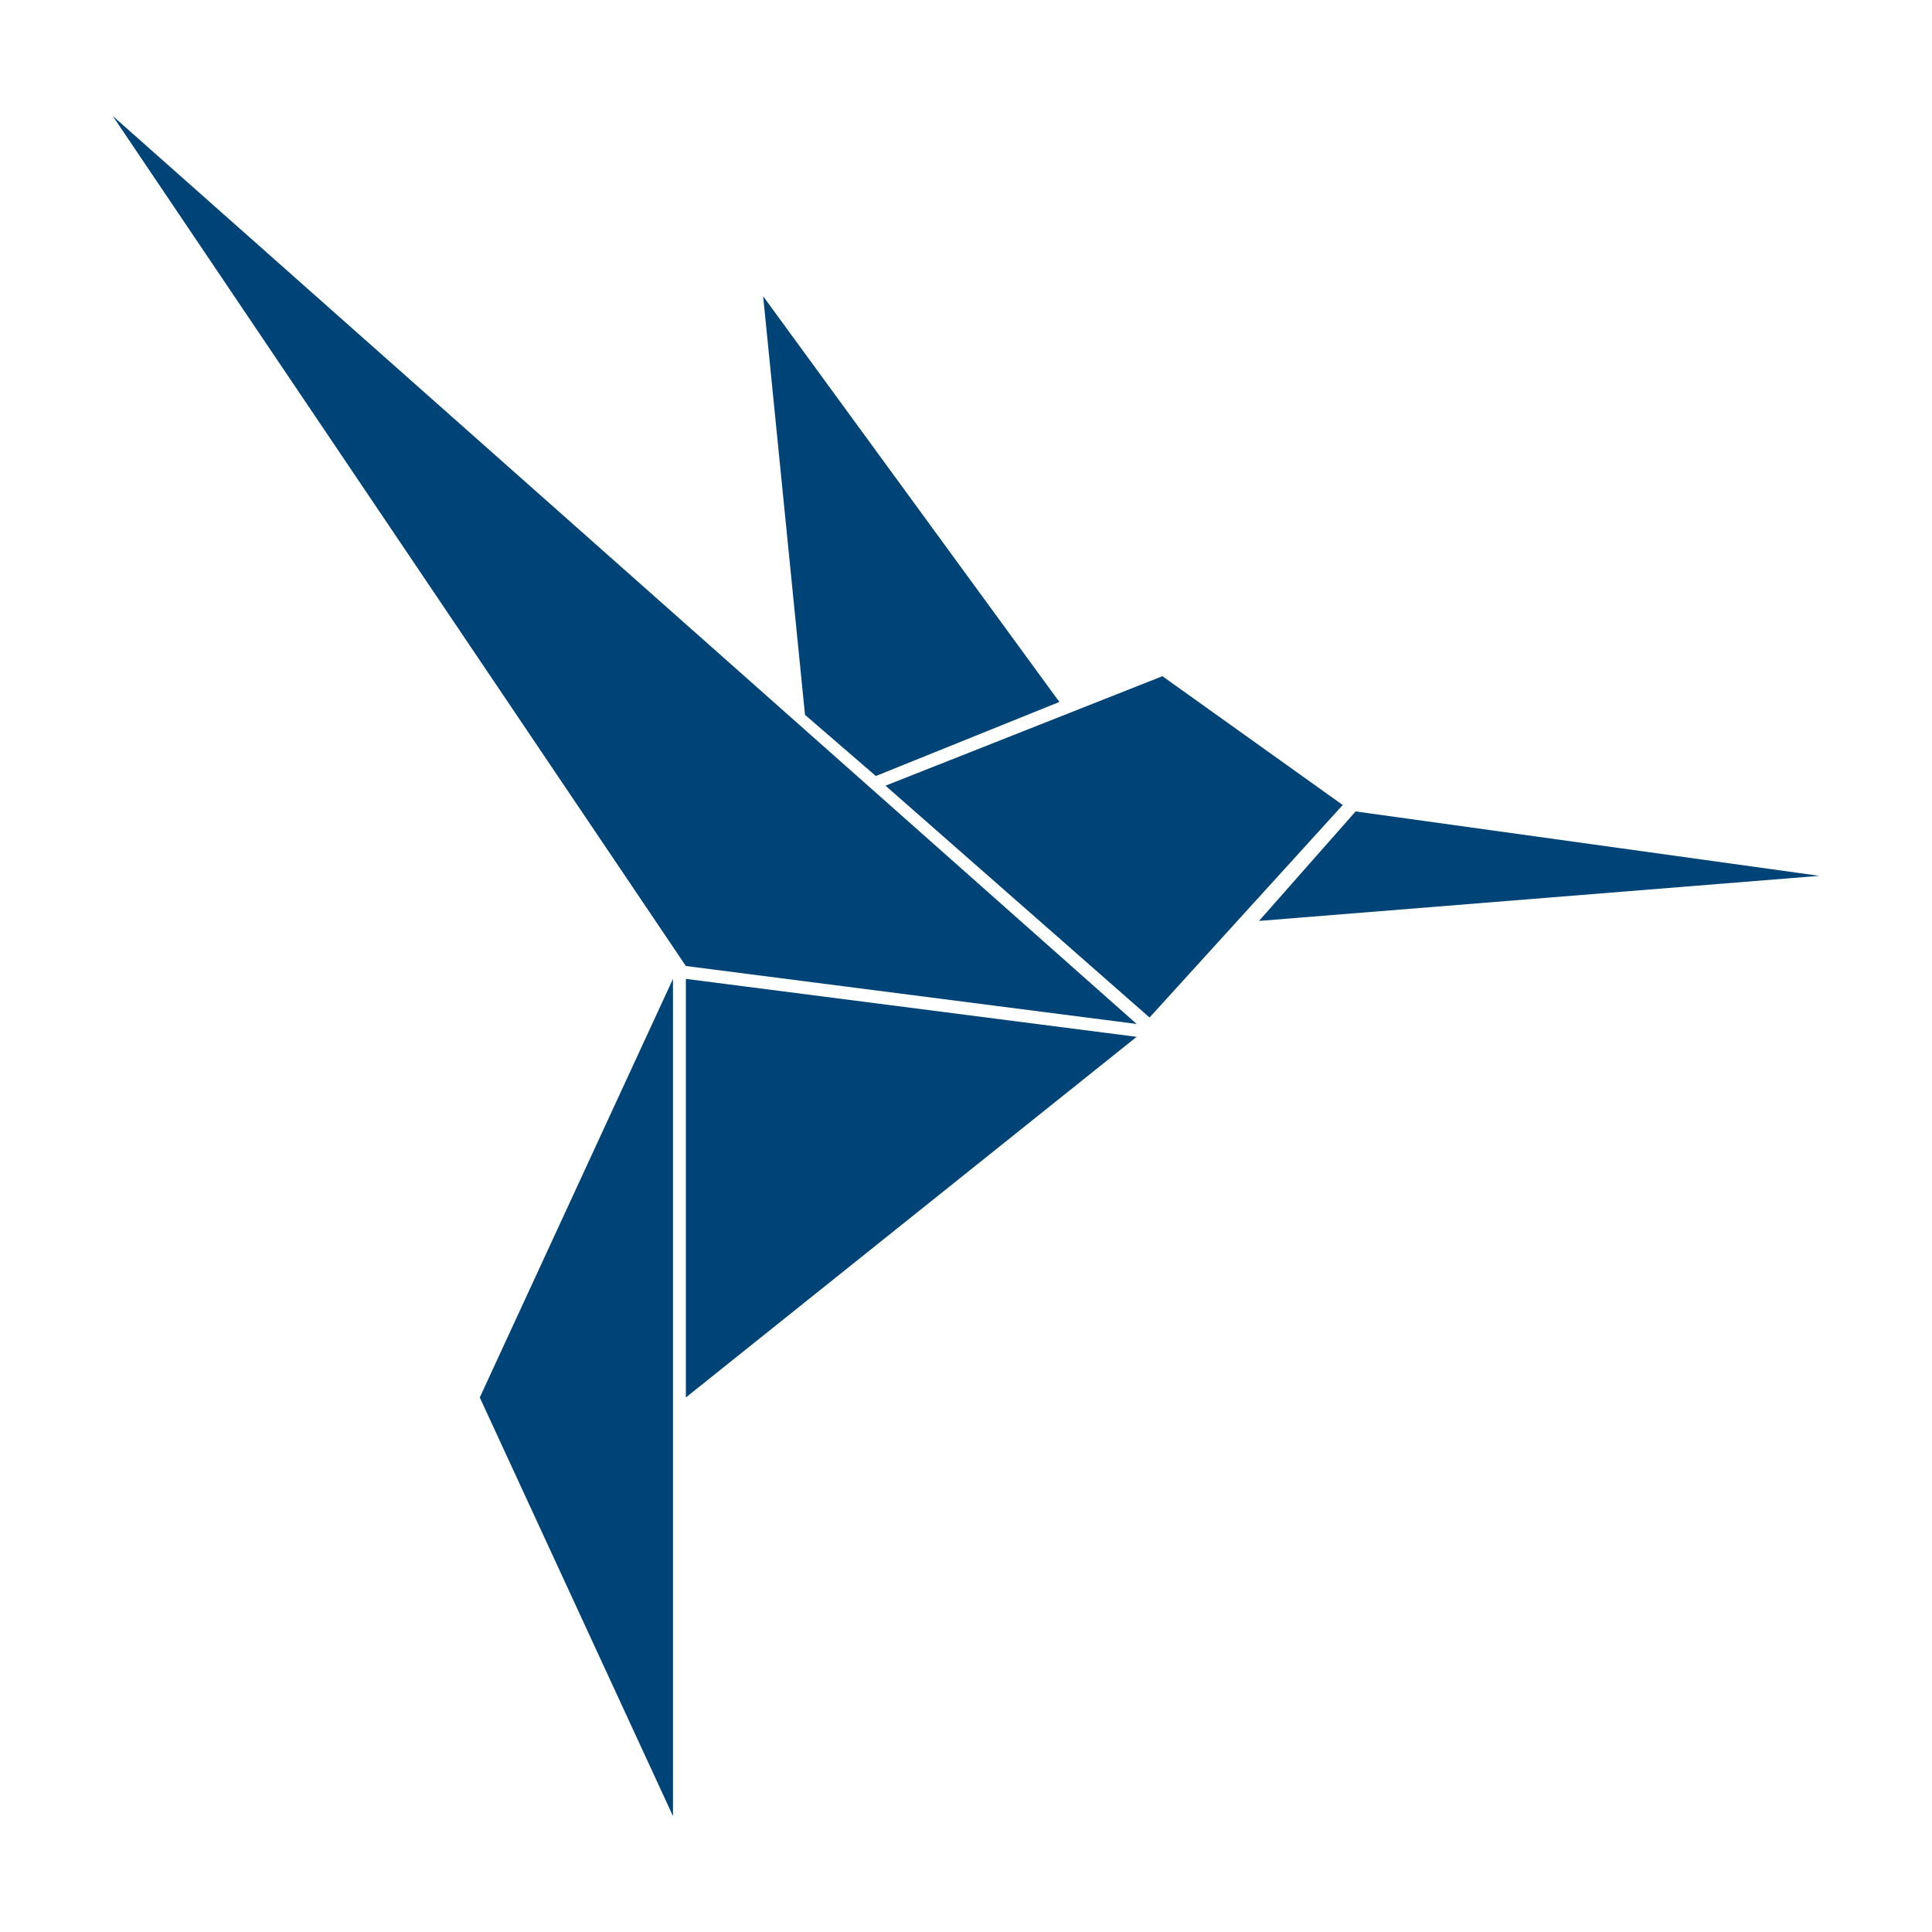
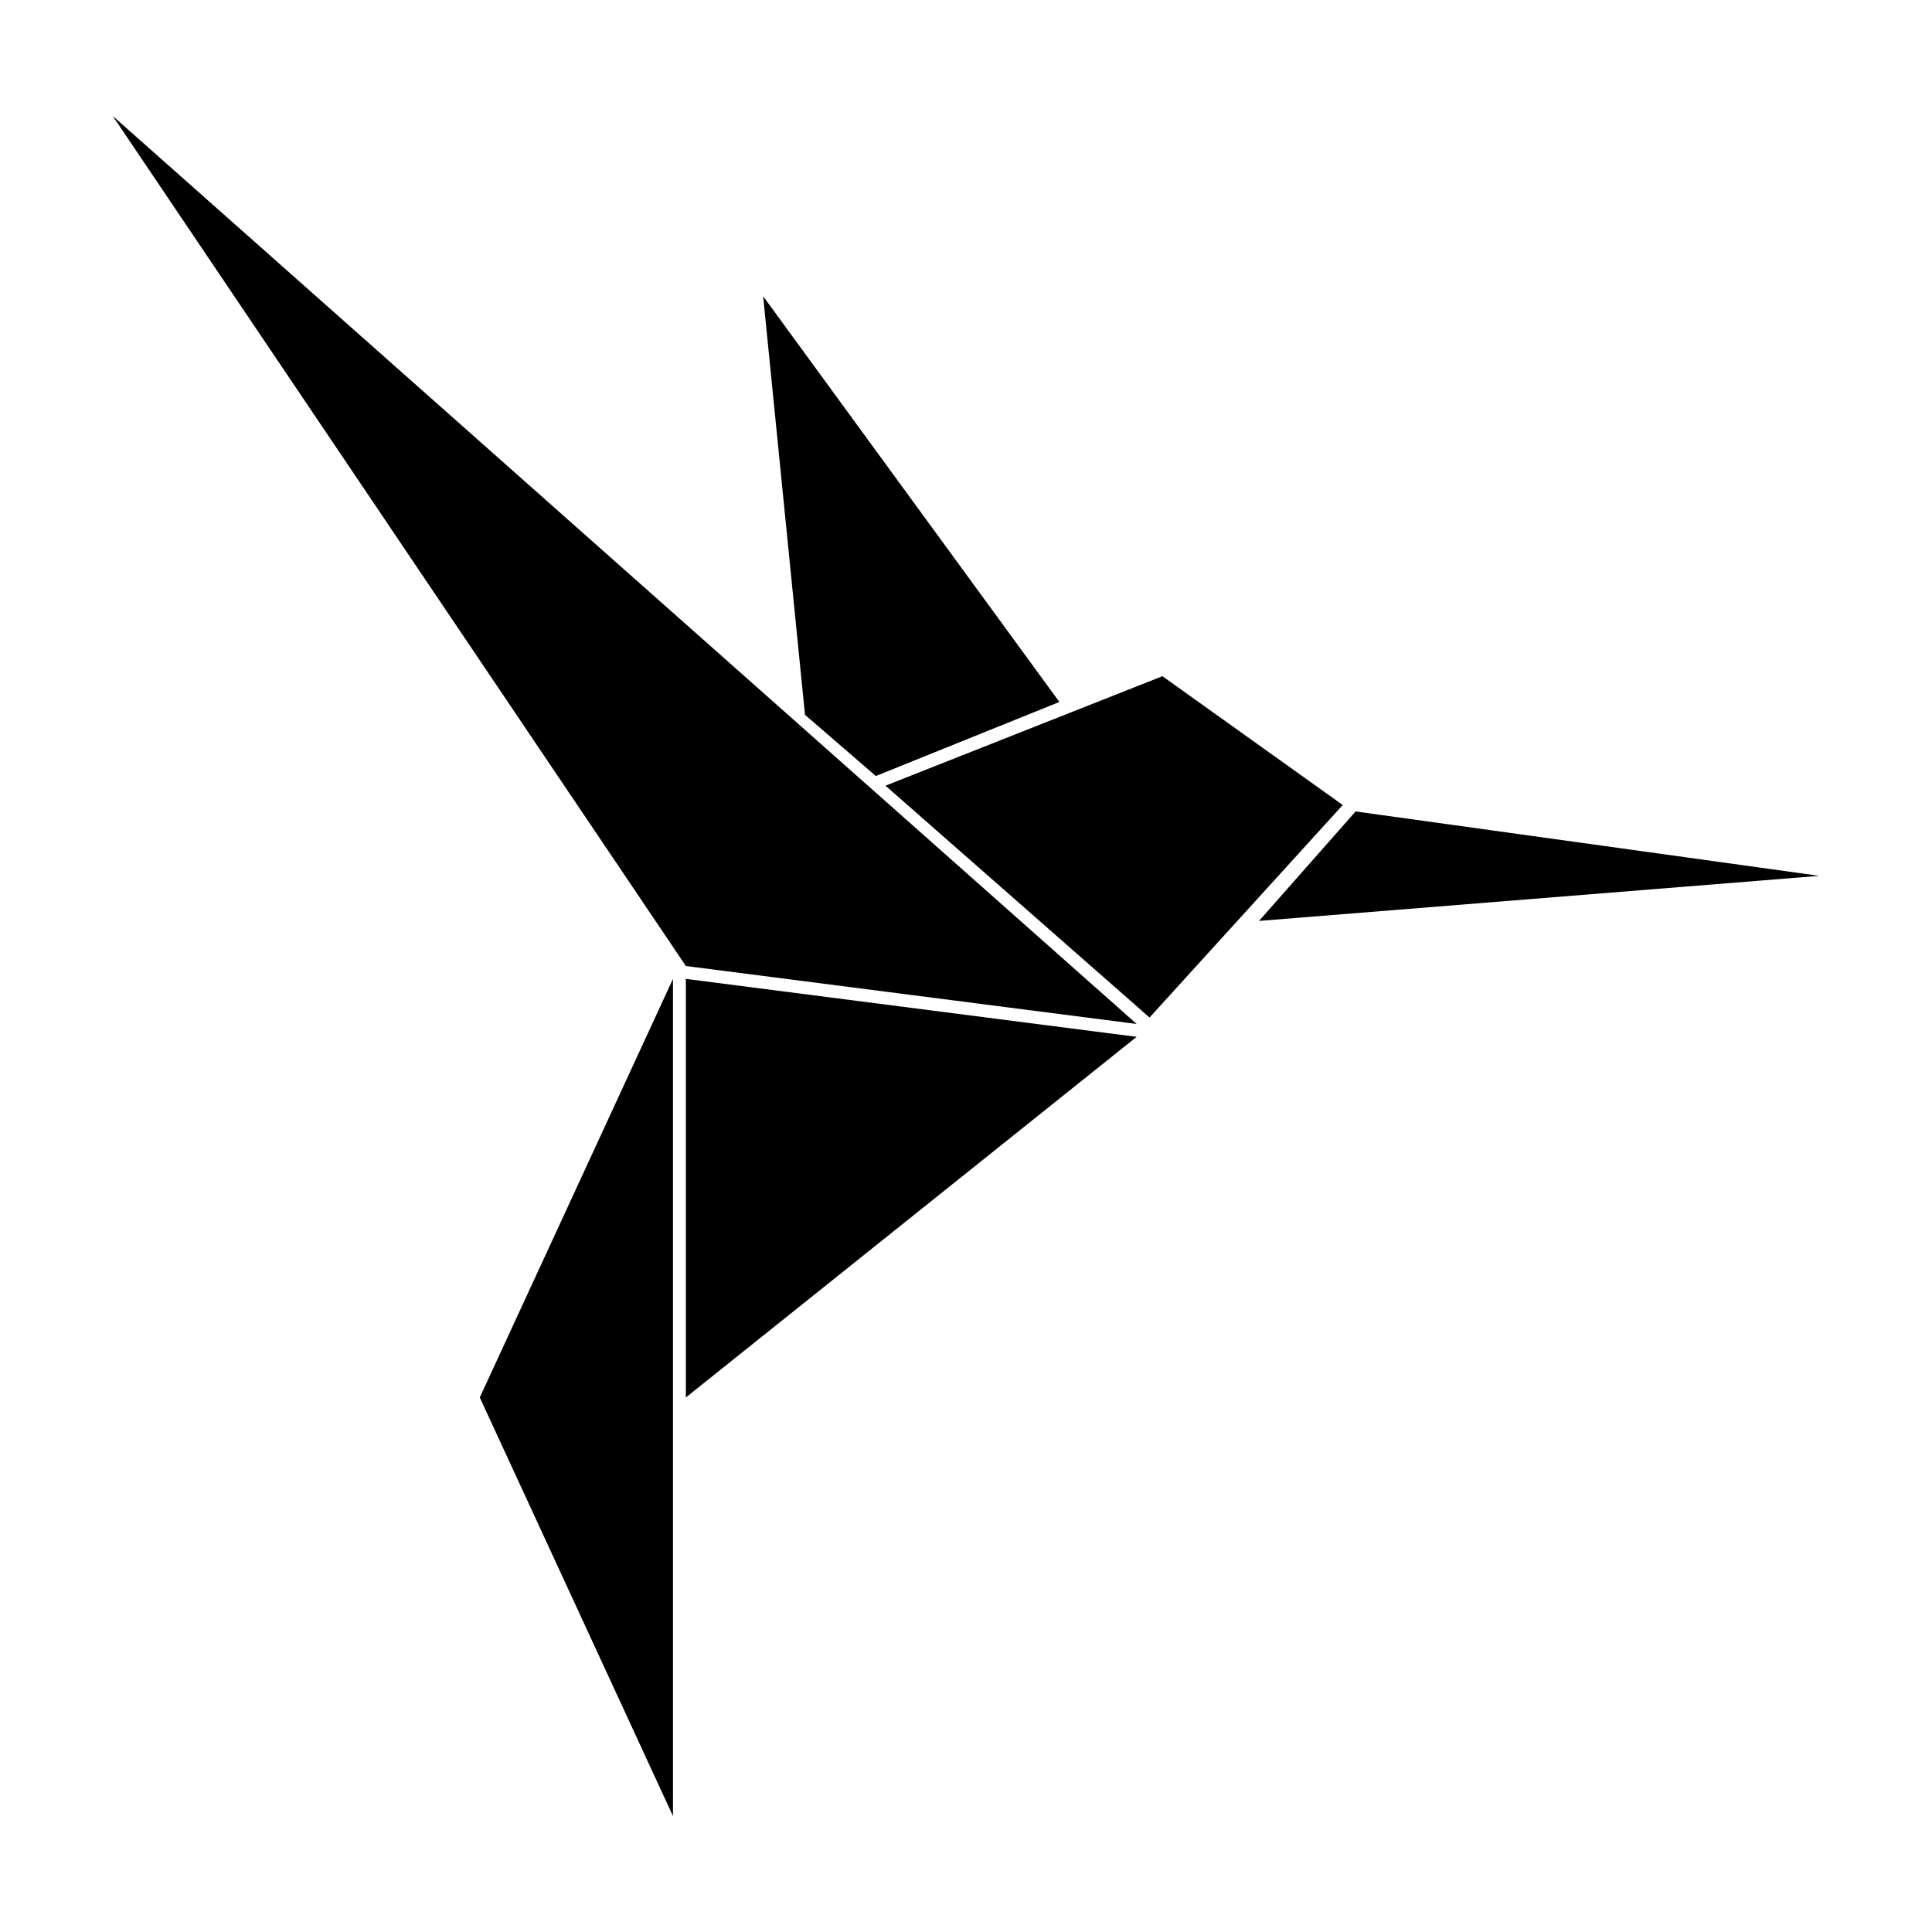
- <svg xmlns="http://www.w3.org/2000/svg" role="img" aria-label="Logo von KoliBri" width="150" height="150" viewBox="0 0 600 600">
-   <path d="M353 322L213 304V434L353 322Z" fill="#047" />
-   <path d="M209 564V304L149 434L209 564Z" fill="#047" />
-   <path d="M357 316L417 250L361 210L275 244L357 316Z" fill="#047" />
-   <path d="M353 318L35 36L213 300L353 318Z" fill="#047" />
-   <path d="M329 218L237 92L250 222L272 241L329 218Z" fill="#047" />
-   <path d="M391 286L565 272L421 252L391 286Z" fill="#047" />
+ <svg xmlns="http://www.w3.org/2000/svg" class="kol-kolibri" role="img" aria-label="KoliBri logo" viewBox="0 0 600 600" fill="black">
+   <path d="M353 322L213 304V434L353 322Z" />
+   <path d="M209 564V304L149 434L209 564Z" />
+   <path d="M357 316L417 250L361 210L275 244L357 316Z" />
+   <path d="M329 218L237 92L250 222L272 241L329 218Z" />
+   <path d="M353 318L35 36L213 300L353 318Z" />
+   <path d="M391 286L565 272L421 252L391 286Z" />
</svg>
